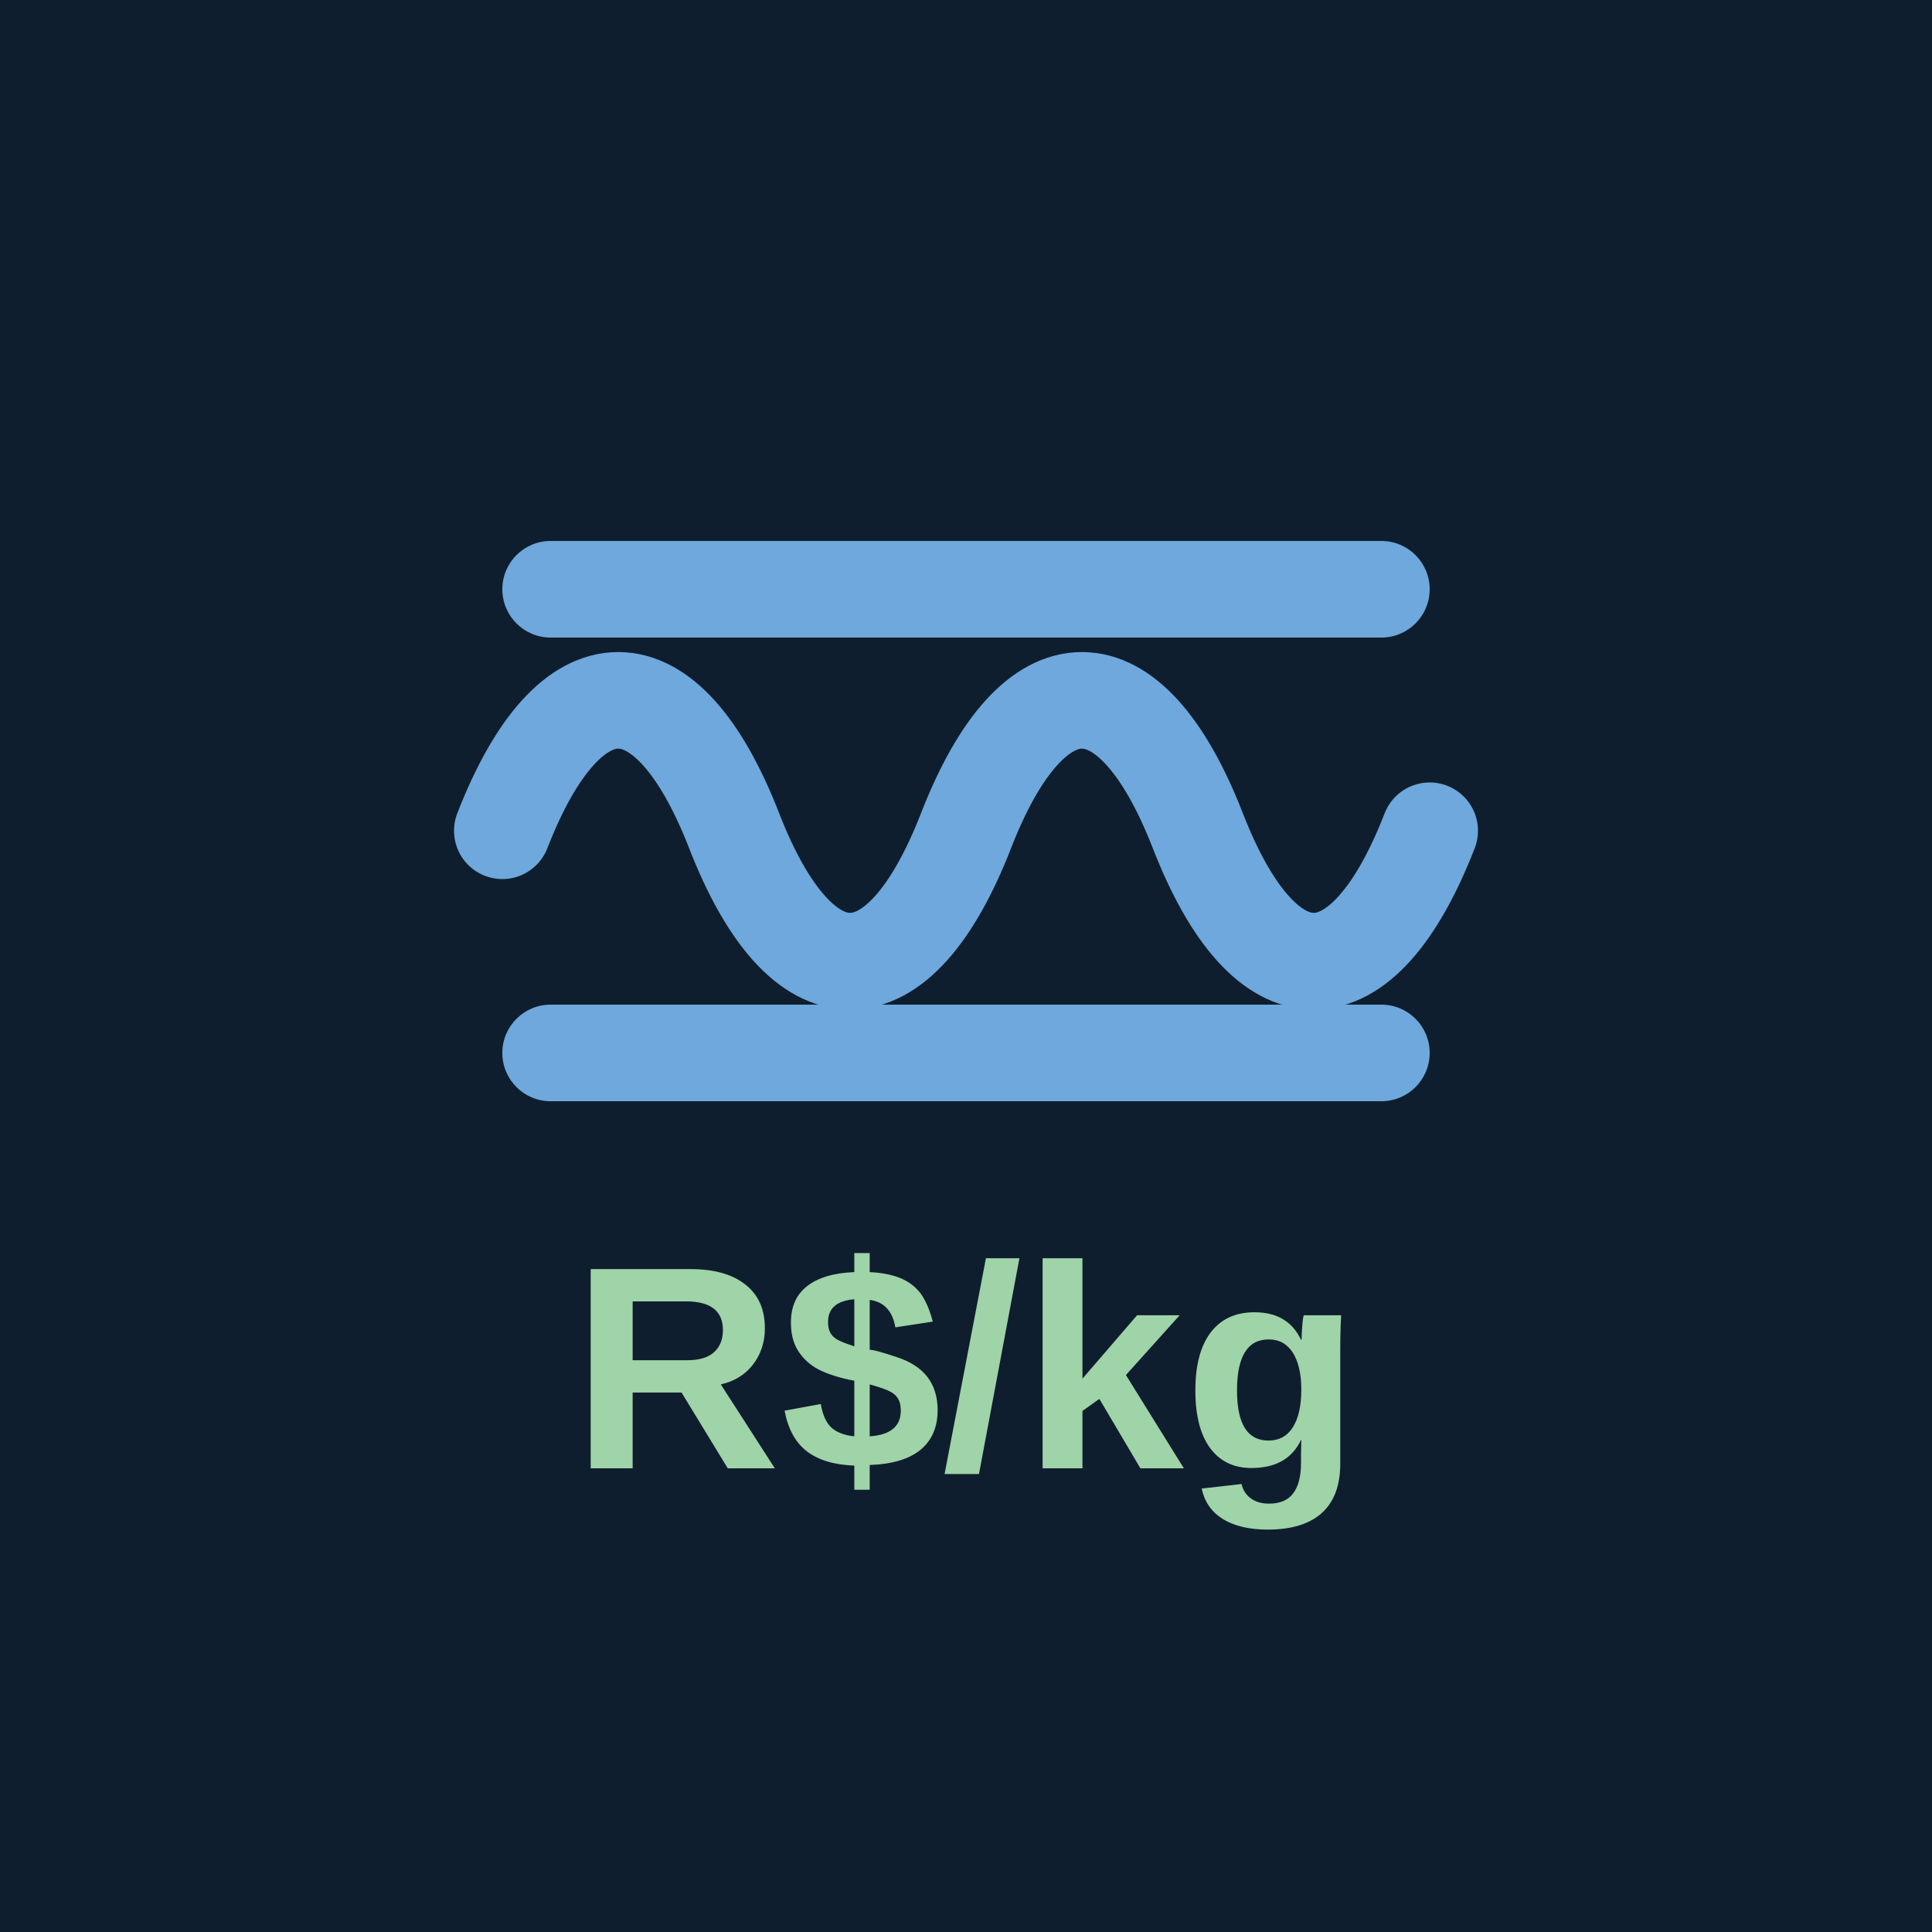
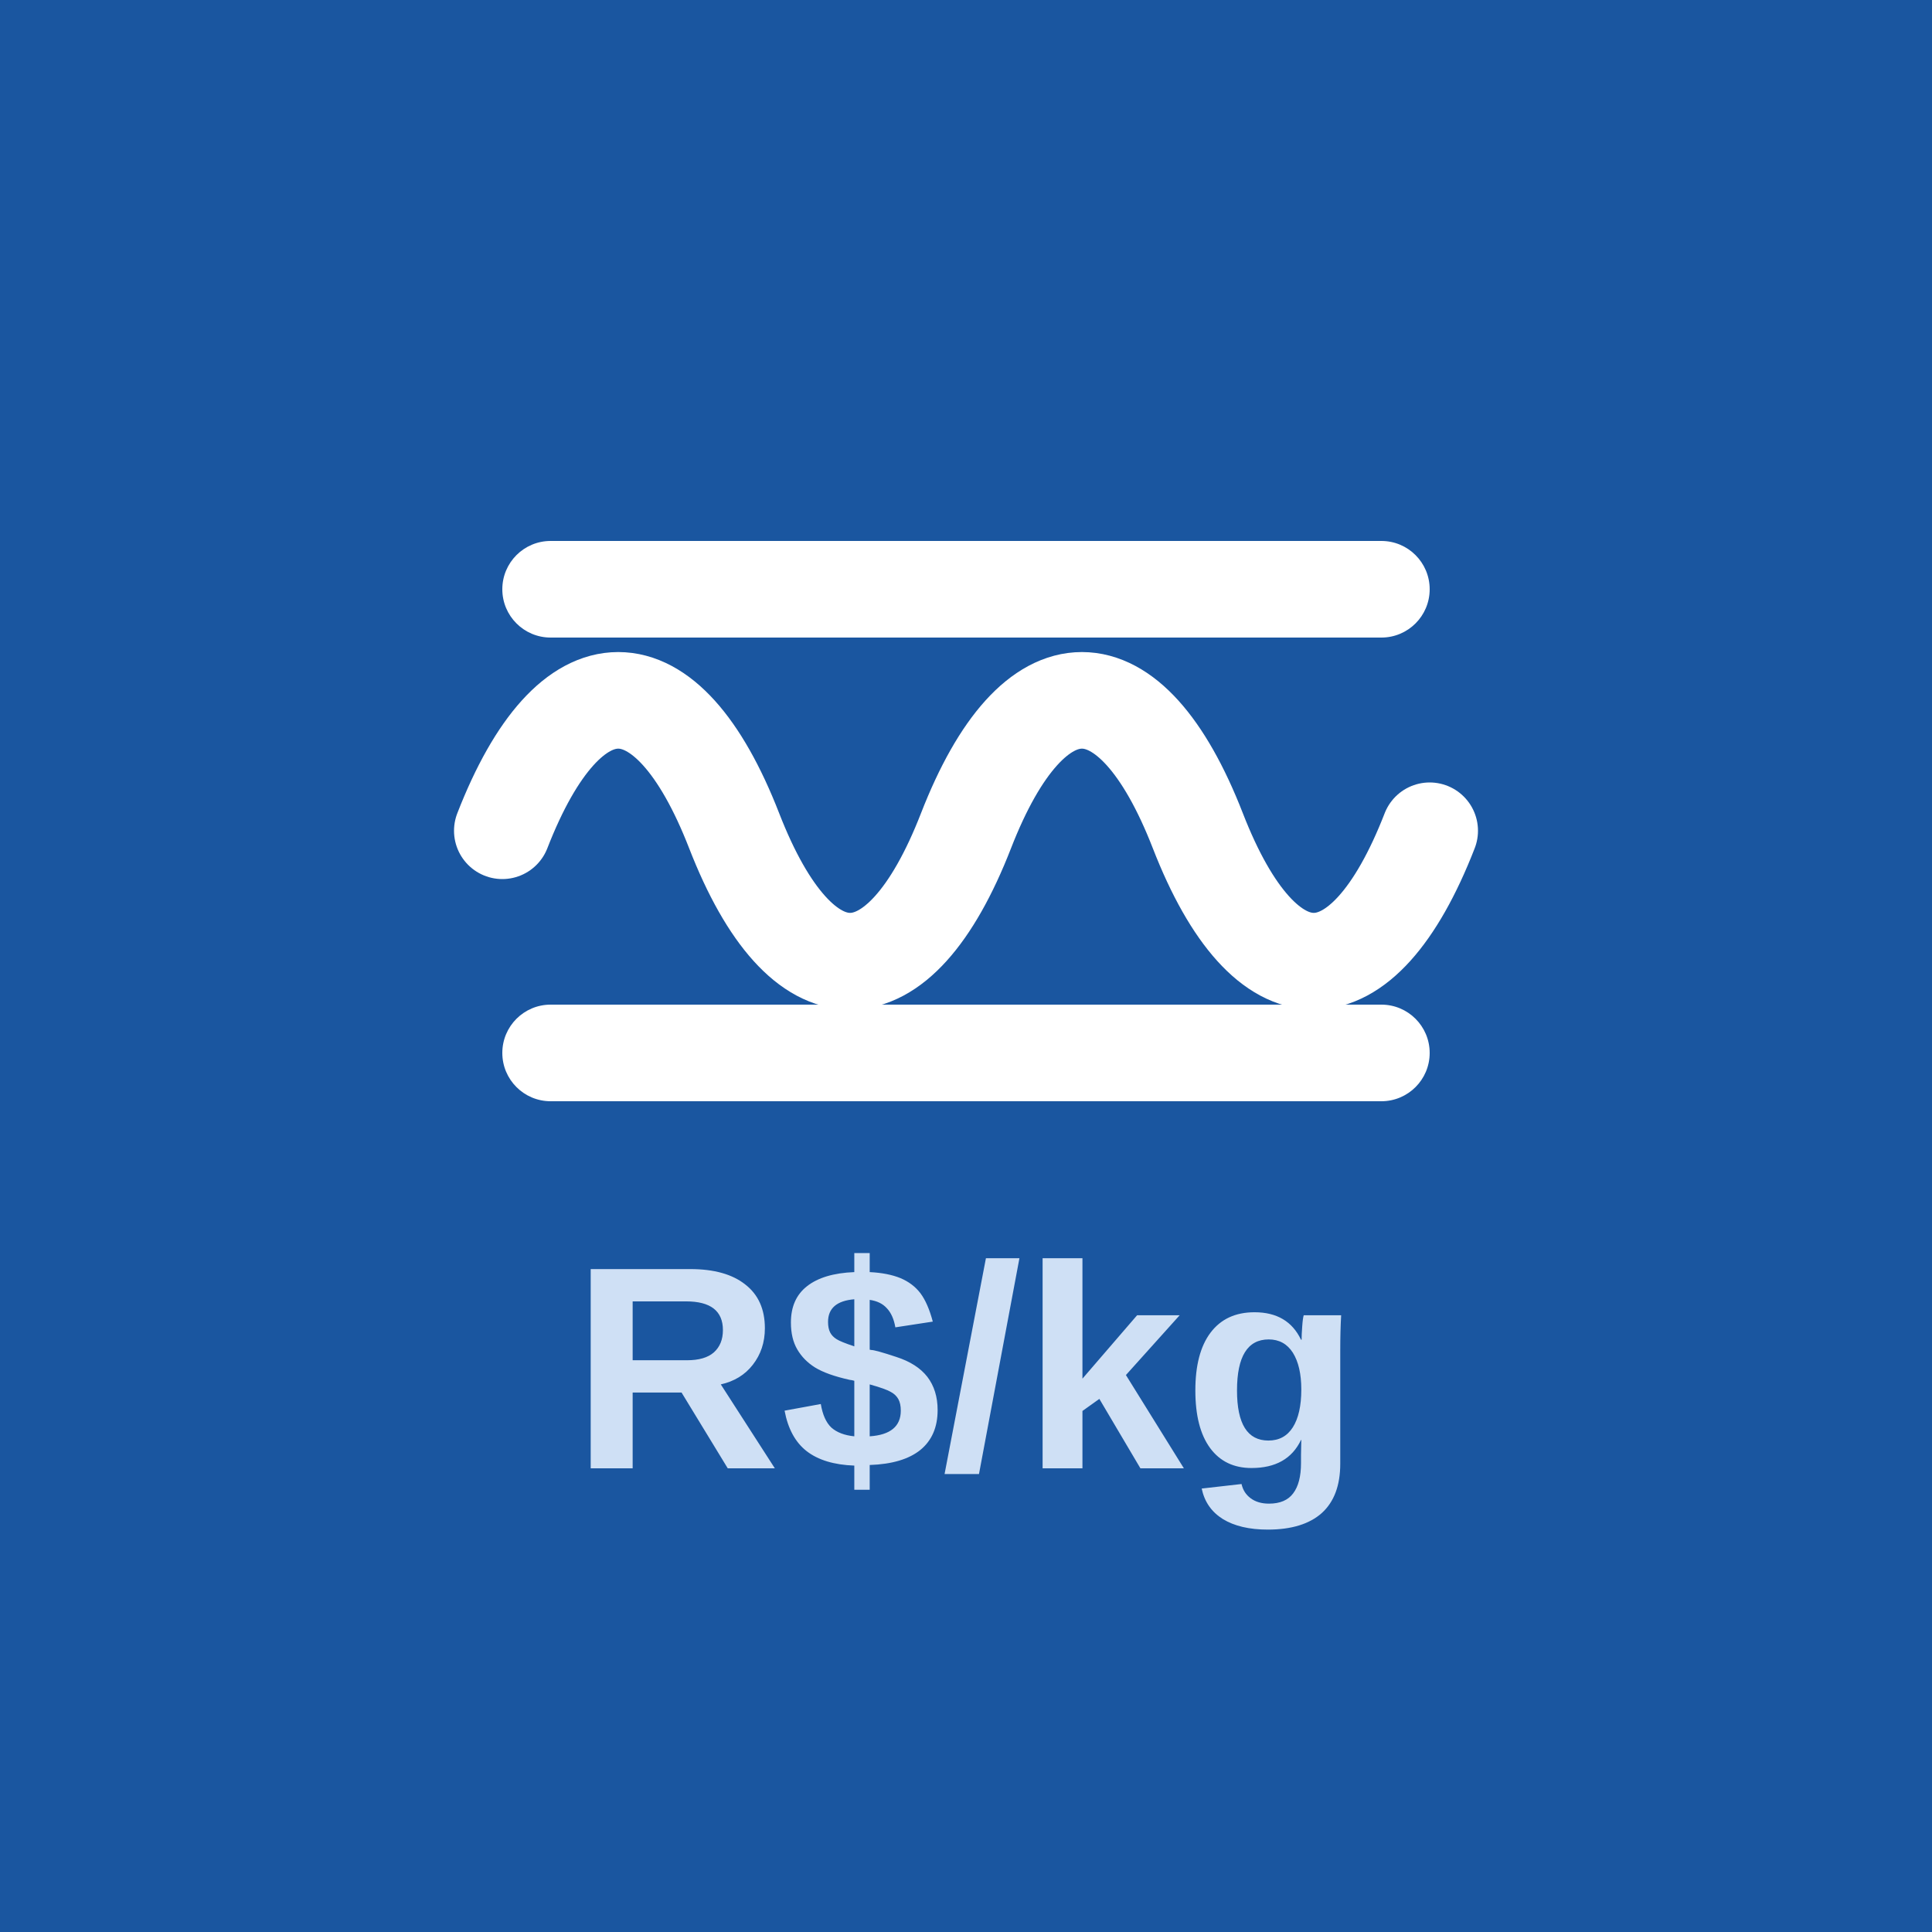
<svg xmlns="http://www.w3.org/2000/svg" viewBox="0 0 100 100">
-   <rect width="100" height="100" fill="#0f1e2e" />
-   <rect x="26" y="28" width="48" height="5" rx="2.5" fill="#6ea8dc" />
-   <rect x="26" y="52" width="48" height="5" rx="2.5" fill="#6ea8dc" />
-   <path d="M26,43 C29.5,34 34.5,34 38,43 C41.5,52 46.5,52 50,43 C53.5,34 58.5,34 62,43 C65.5,52 70.5,52 74,43" fill="none" stroke="#6ea8dc" stroke-width="5" stroke-linecap="round" />
-   <text x="50" y="76" text-anchor="middle" font-family="Arial,Helvetica,sans-serif" font-size="15" font-weight="700" fill="#9fd3a8">R$/kg</text>
+   <rect width="100" height="100" fill="#1a56a0" />
+   <rect x="26" y="28" width="48" height="5" rx="2.5" fill="#ffffff" />
+   <rect x="26" y="52" width="48" height="5" rx="2.5" fill="#ffffff" />
+   <path d="M26,43 C29.5,34 34.5,34 38,43 C41.5,52 46.5,52 50,43 C53.5,34 58.5,34 62,43 C65.5,52 70.5,52 74,43" fill="none" stroke="#ffffff" stroke-width="5" stroke-linecap="round" />
+   <text x="50" y="76" text-anchor="middle" font-family="Segoe UI,Arial,Helvetica,sans-serif" font-size="15" font-weight="700" fill="#cfe0f5">R$/kg</text>
</svg>
